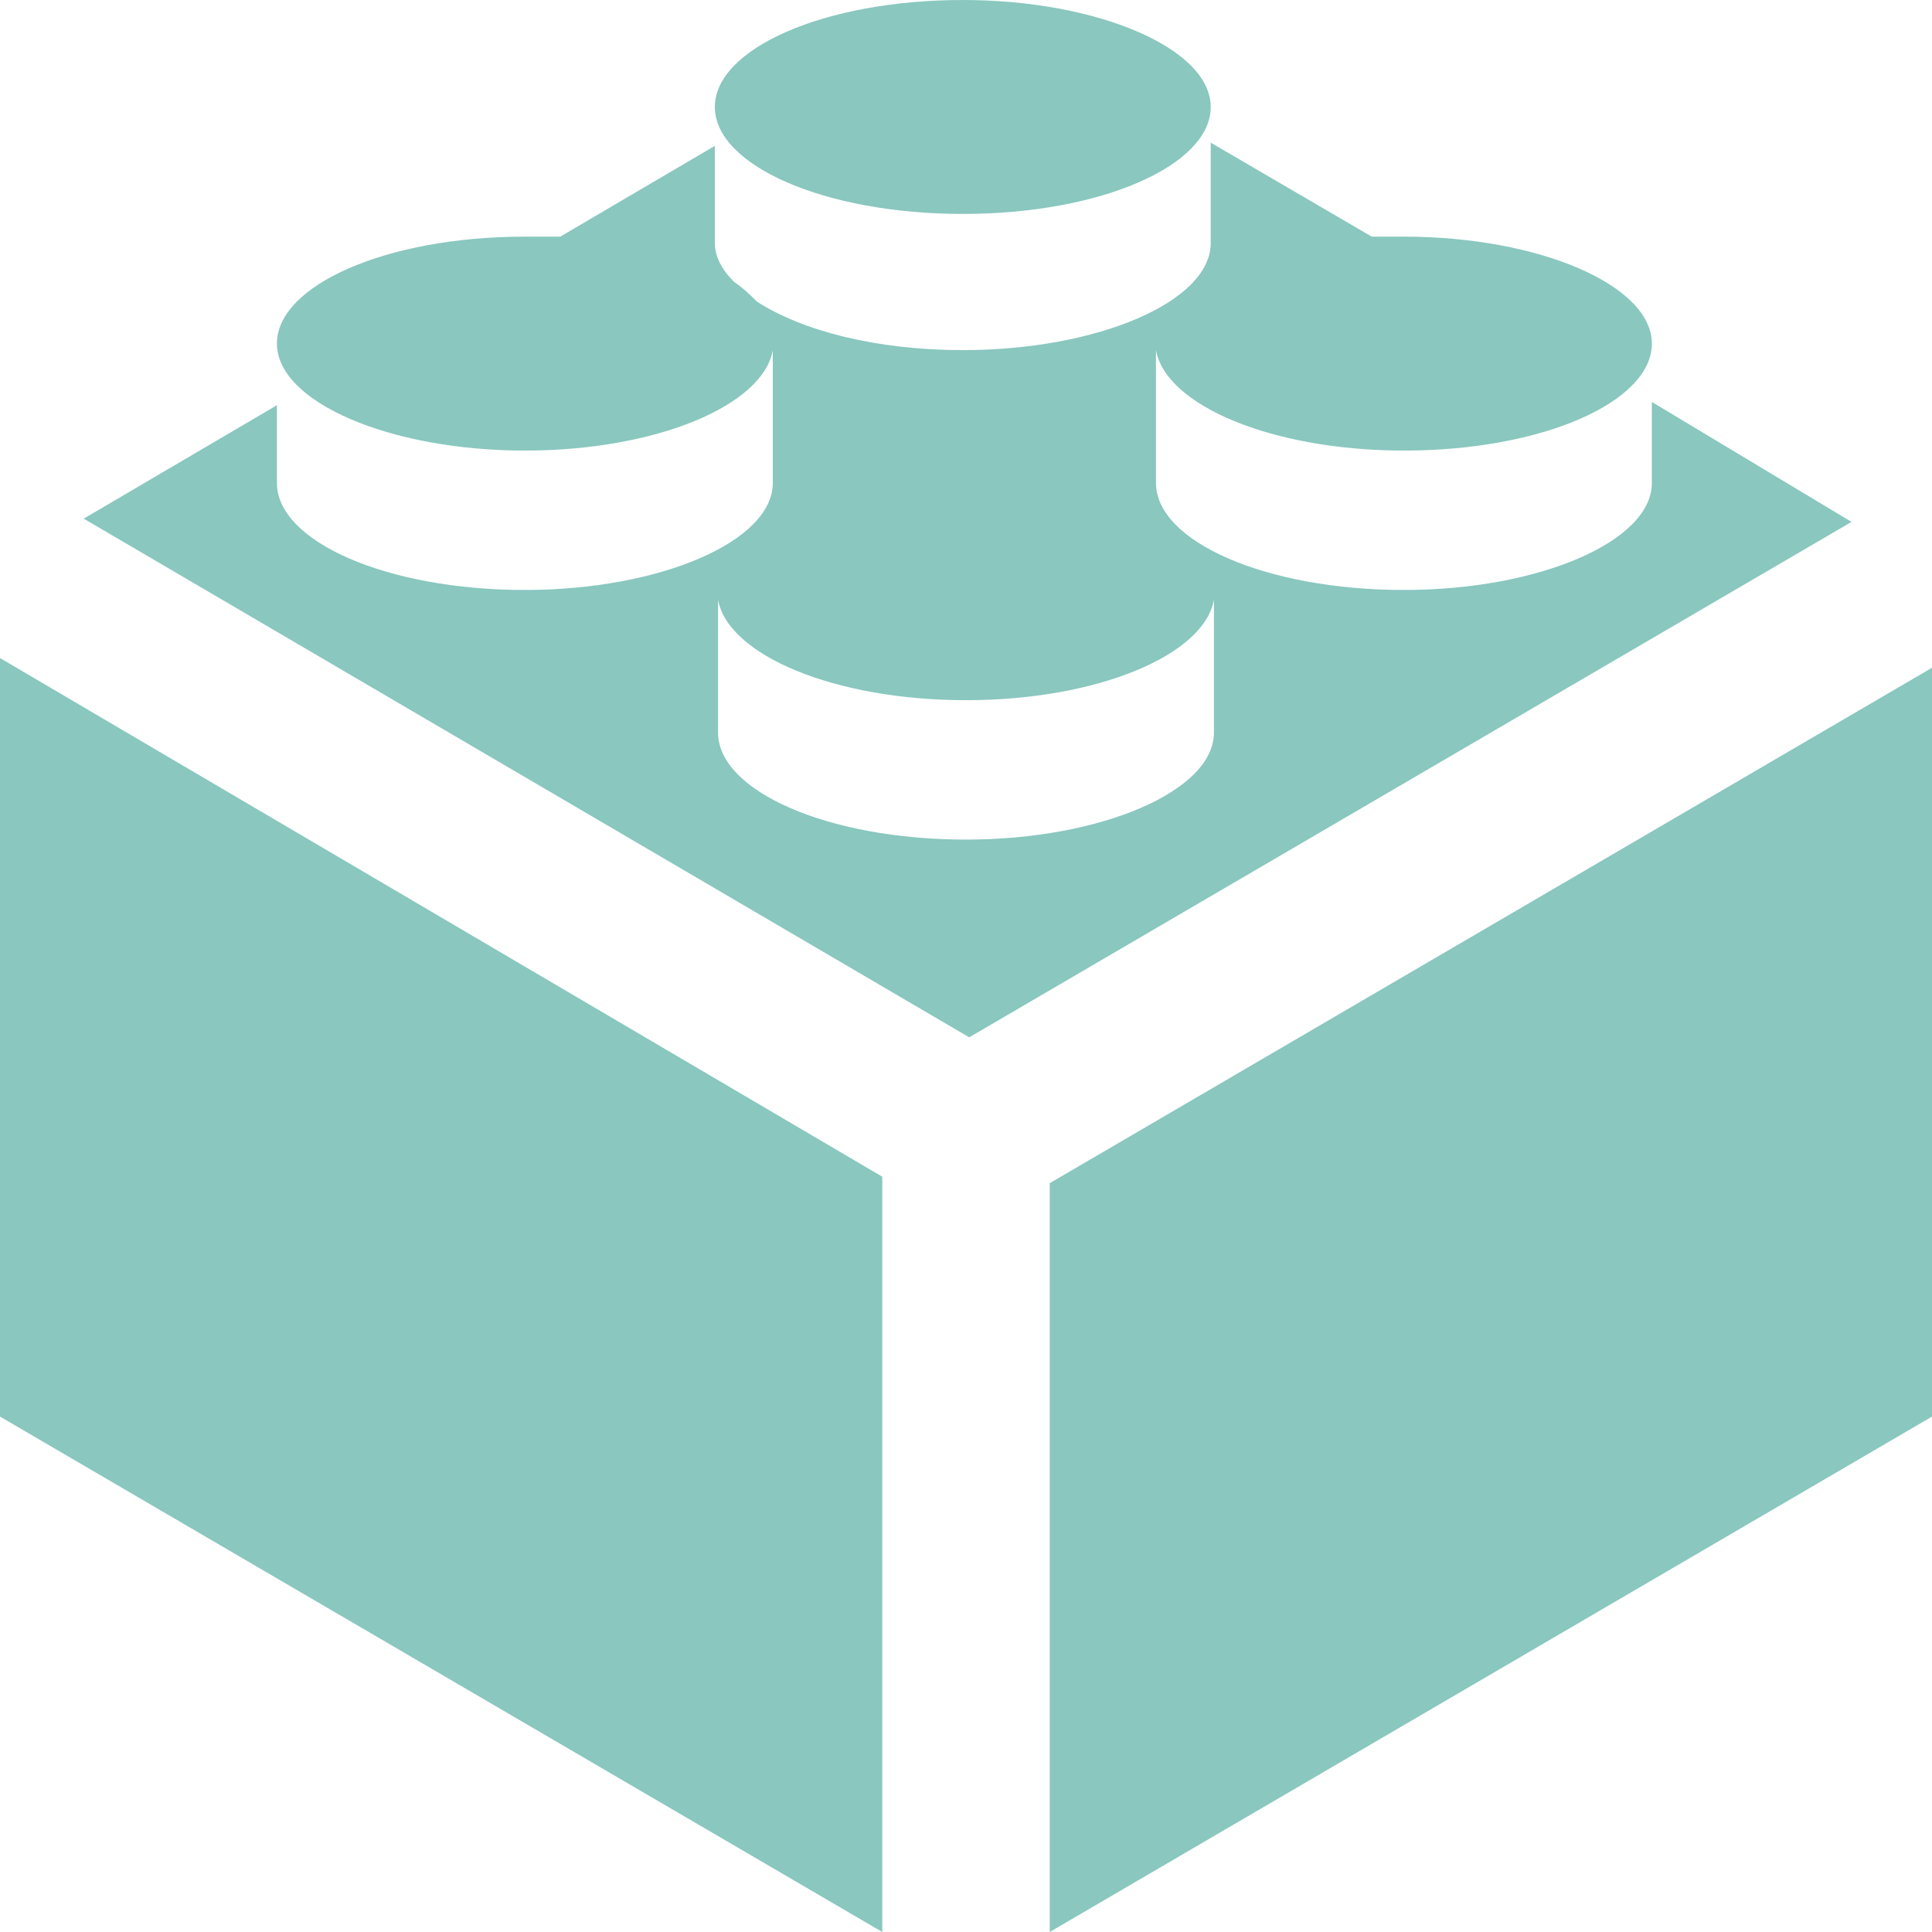
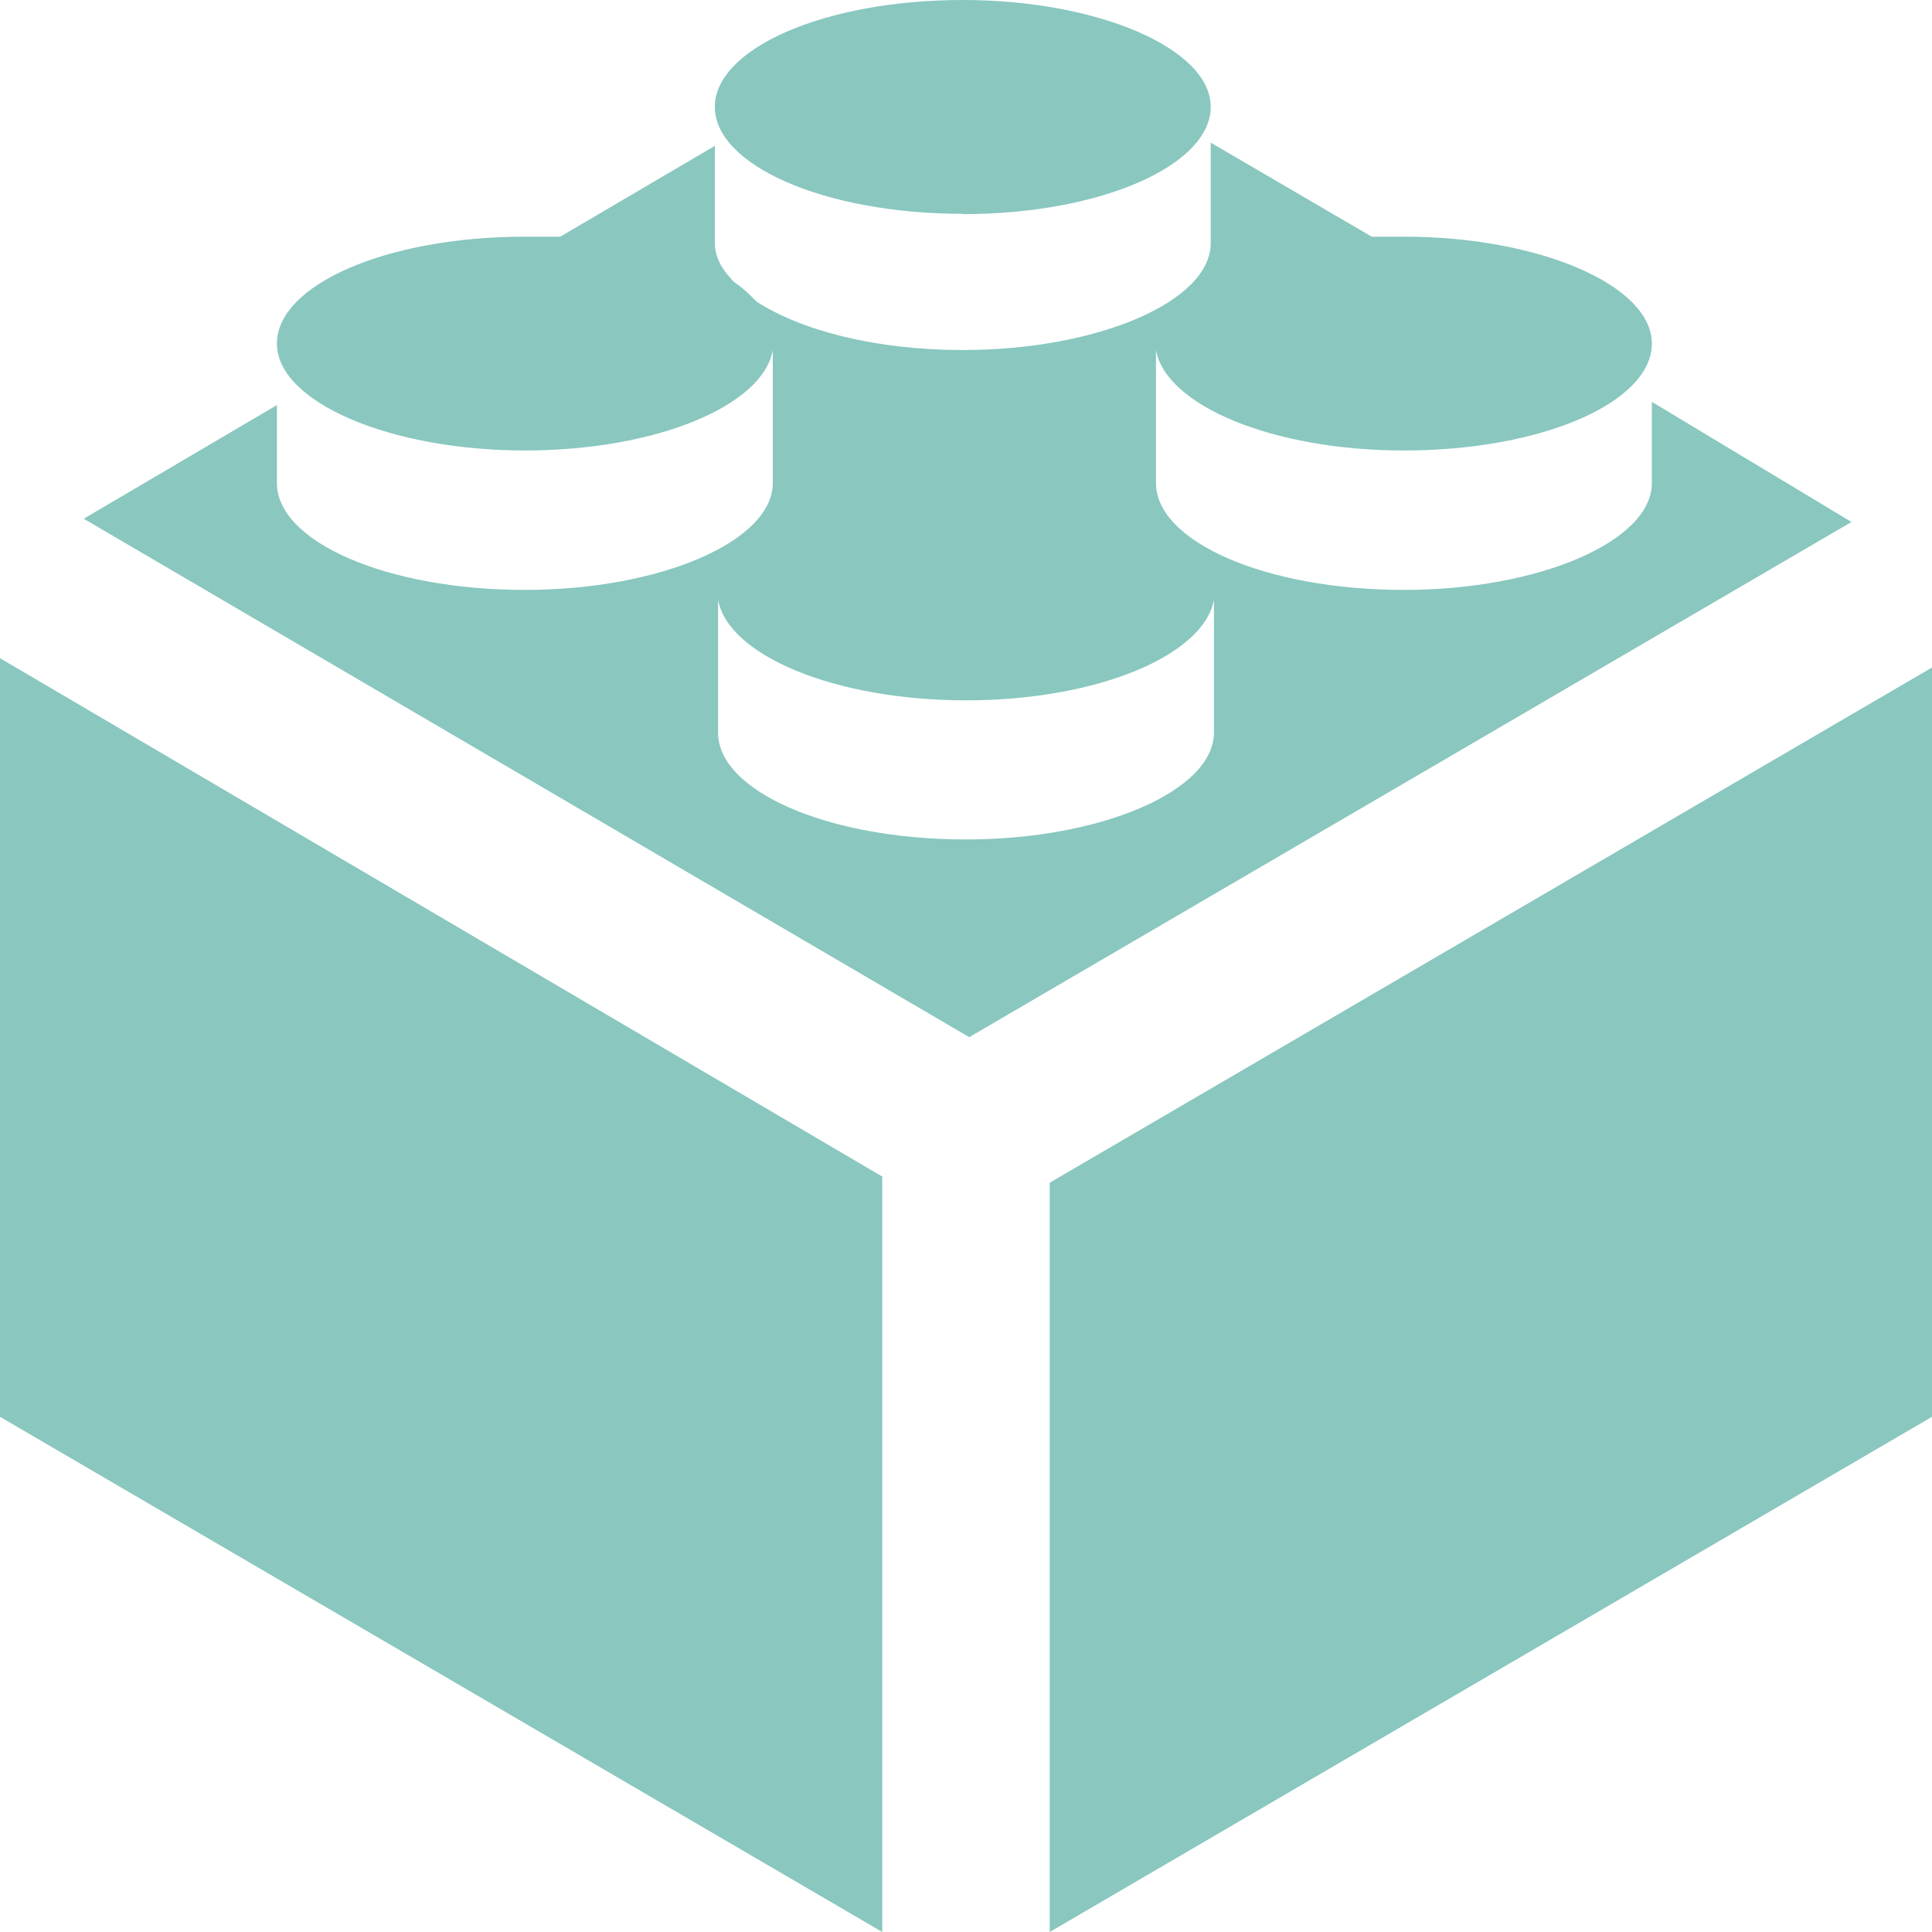
- <svg xmlns="http://www.w3.org/2000/svg" width="60" height="60" viewBox="0 0 60 60" fill="none">
-   <path opacity="0.5" d="M0 43.993L27.4 60V36.544L0 20.436V43.993ZM51.3 12.483V15C51.3 16.812 47.8 18.322 43.6 18.322C39.3 18.322 35.9 16.812 35.9 15V10.873C36.2 12.584 39.5 13.993 43.6 13.993C47.9 13.993 51.3 12.483 51.3 10.671C51.3 8.859 47.8 7.349 43.6 7.349C43.3 7.349 42.9 7.349 42.6 7.349L37.6 4.43V7.55C37.6 9.362 34.1 10.873 29.9 10.873C27.2 10.873 24.9 10.268 23.5 9.362C23.3 9.161 23.1 8.96 22.8 8.758C22.4 8.356 22.2 7.953 22.2 7.55V4.53L17.4 7.349C17.1 7.349 16.7 7.349 16.3 7.349C12 7.349 8.6 8.859 8.6 10.671C8.6 12.483 12.1 13.993 16.3 13.993C20.4 13.993 23.7 12.584 24 10.873V15C24 16.812 20.5 18.322 16.3 18.322C12 18.322 8.6 16.812 8.6 15V12.584L2.6 16.107L30.1 32.215L57.5 16.208L51.3 12.483ZM37.7 22.752C37.7 24.564 34.2 26.074 30 26.074C25.7 26.074 22.3 24.564 22.3 22.752V18.624C22.6 20.336 25.9 21.745 30 21.745C34.1 21.745 37.4 20.336 37.7 18.624V22.752ZM32.6 36.745V60L60 43.993V20.738L32.6 36.745ZM29.9 6.644C34.2 6.644 37.6 5.134 37.6 3.322C37.6 1.51 34.1 0 29.9 0C25.6 0 22.2 1.51 22.2 3.322C22.2 5.134 25.6 6.644 29.9 6.644Z" fill="#149080" />
+ <svg xmlns="http://www.w3.org/2000/svg" width="60" height="60" fill="none">
+   <path opacity=".5" d="M0 44l27.4 16V36.54L0 20.44v23.55zm51.3-31.52V15c0 1.81-3.5 3.32-7.7 3.32-4.3 0-7.7-1.5-7.7-3.32v-4.13c.3 1.71 3.6 3.12 7.7 3.12 4.3 0 7.7-1.5 7.7-3.32 0-1.81-3.5-3.32-7.7-3.32h-1l-5-2.92v3.12c0 1.81-3.5 3.32-7.7 3.32-2.7 0-5-.6-6.4-1.5-.2-.2-.4-.41-.7-.61-.4-.4-.6-.8-.6-1.21V4.53l-4.8 2.82h-1.1c-4.3 0-7.7 1.5-7.7 3.32 0 1.81 3.5 3.32 7.7 3.32 4.1 0 7.4-1.4 7.7-3.12V15c0 1.81-3.5 3.32-7.7 3.32-4.3 0-7.7-1.5-7.7-3.32v-2.42l-6 3.53 27.5 16.1 27.4-16-6.2-3.73zM37.7 22.75c0 1.81-3.5 3.32-7.7 3.32-4.3 0-7.7-1.5-7.7-3.32v-4.13c.3 1.72 3.6 3.13 7.7 3.13s7.4-1.41 7.7-3.13v4.13zm-5.1 14V60L60 44V20.73l-27.4 16zm-2.7-30.1c4.3 0 7.7-1.52 7.7-3.33S34.1 0 29.9 0c-4.3 0-7.7 1.51-7.7 3.32 0 1.81 3.4 3.32 7.7 3.32z" fill="#149080" />
</svg>
